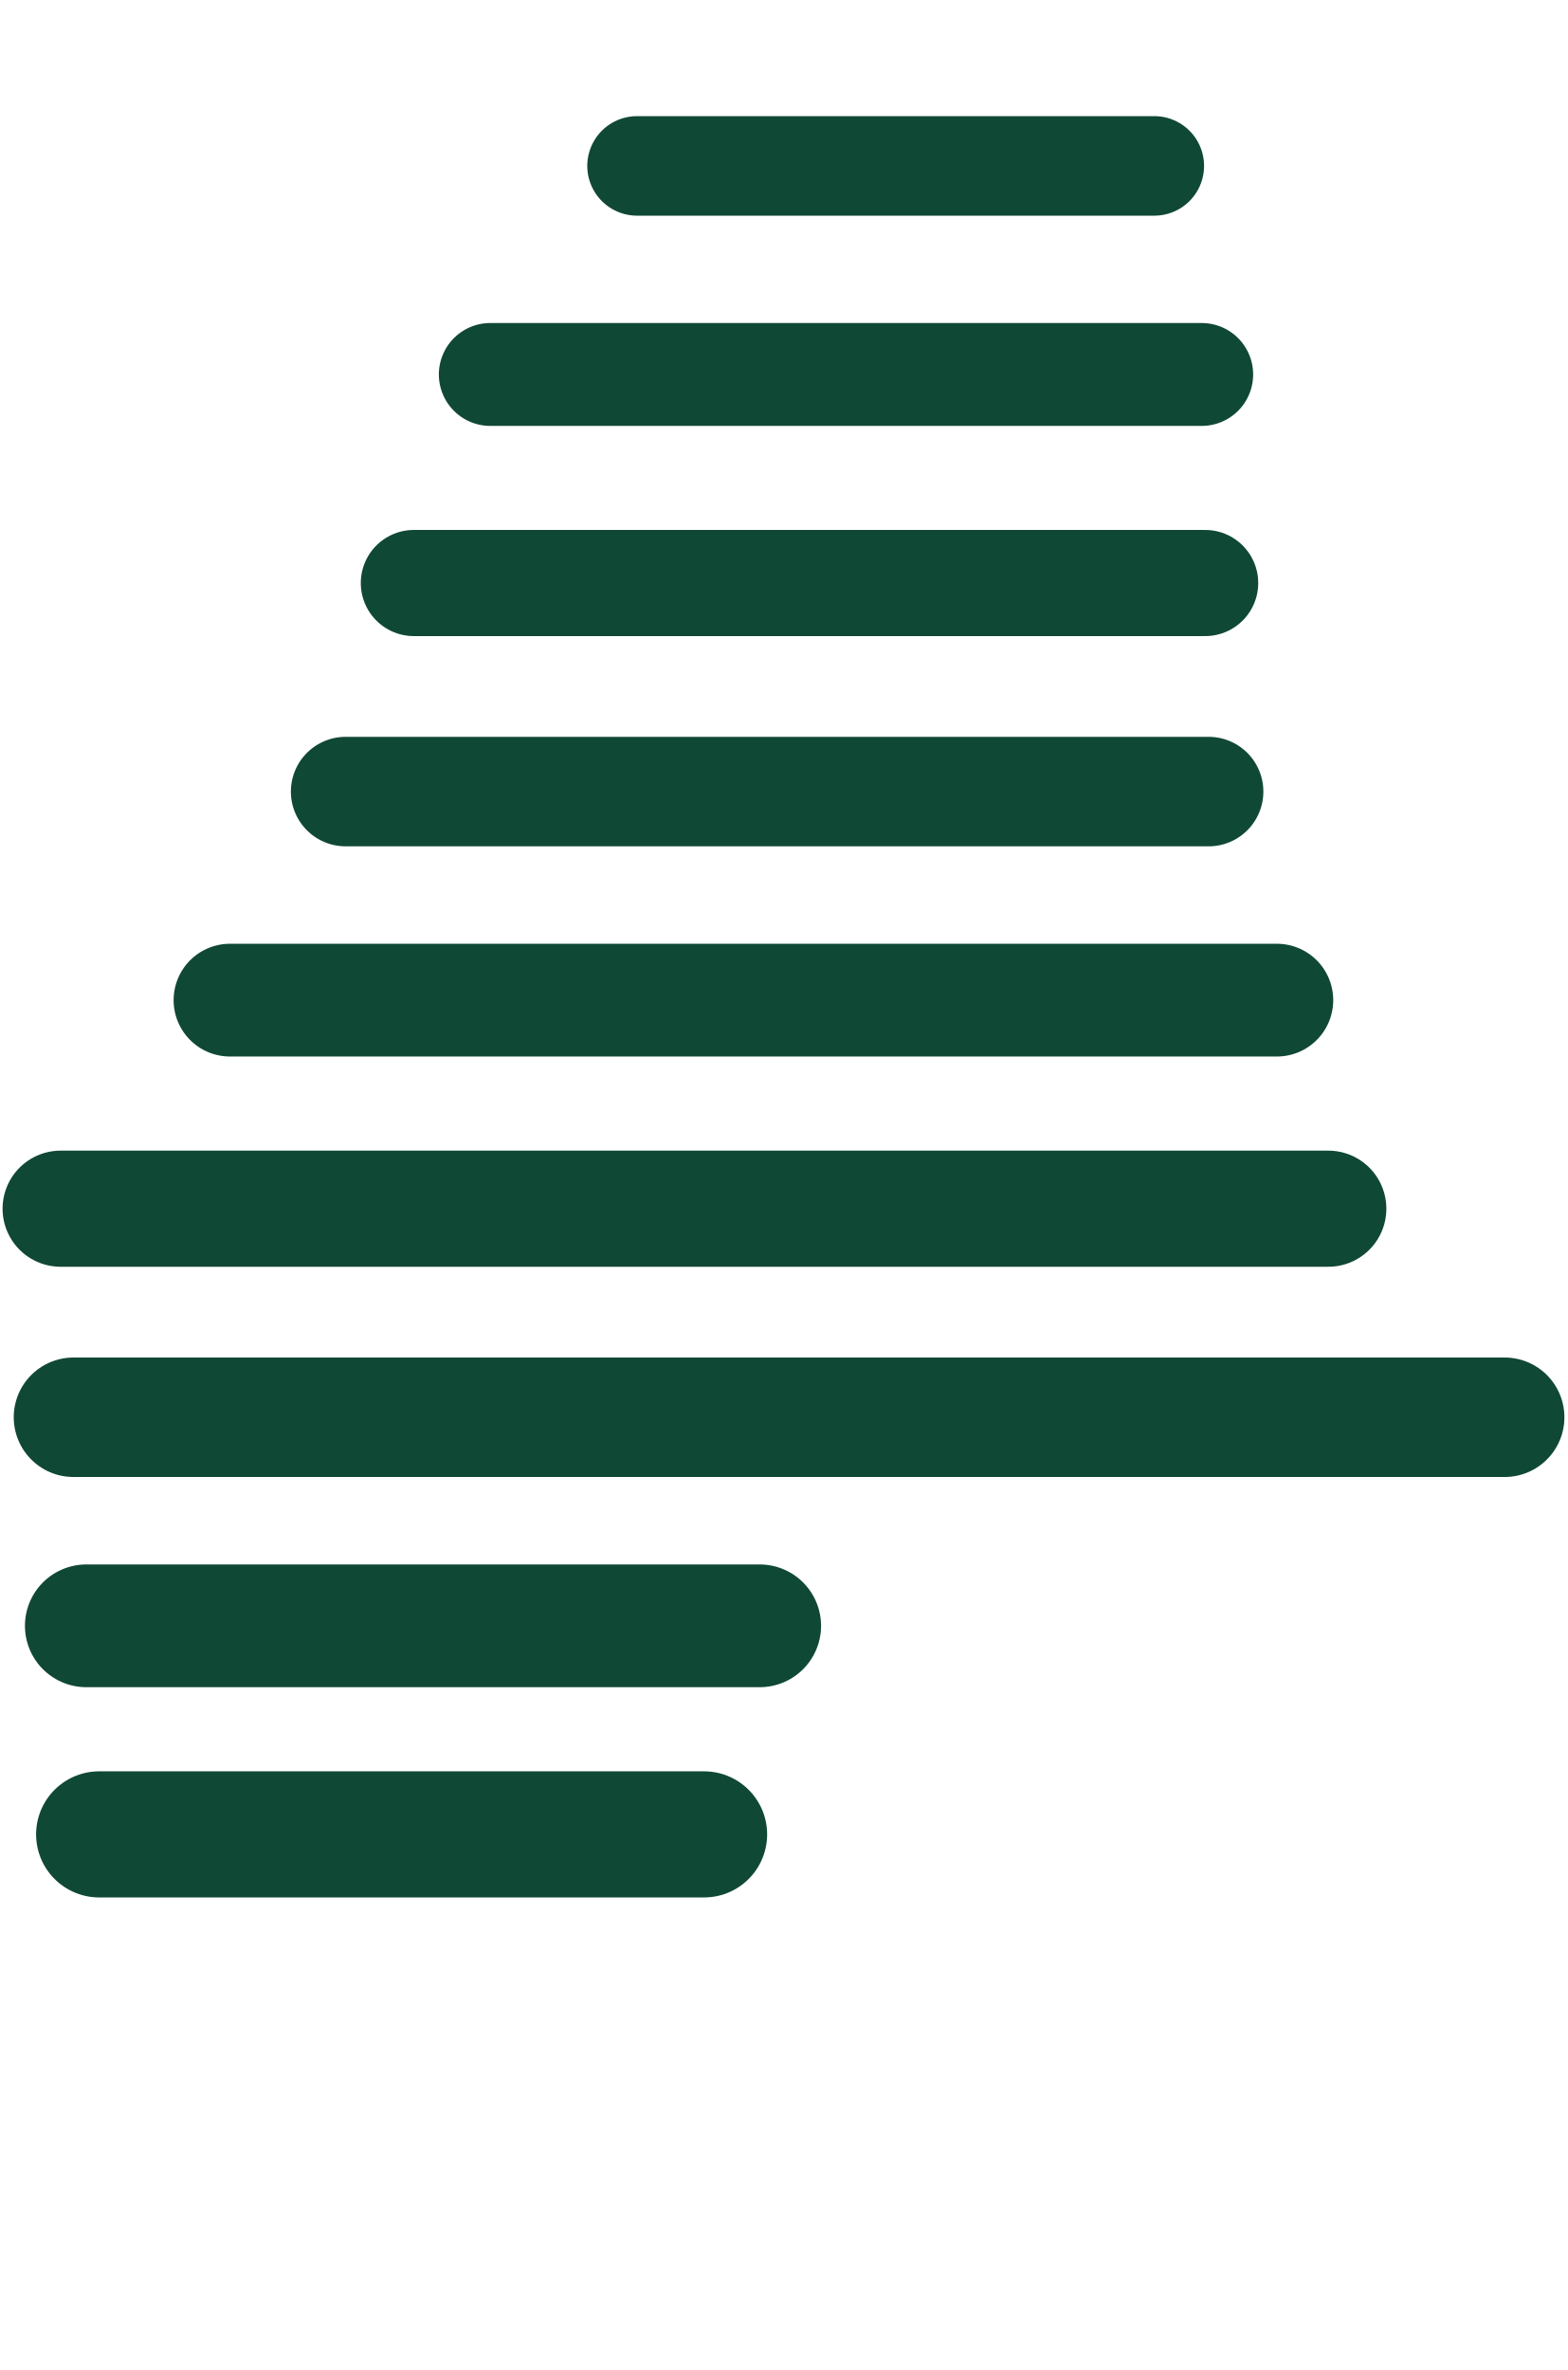
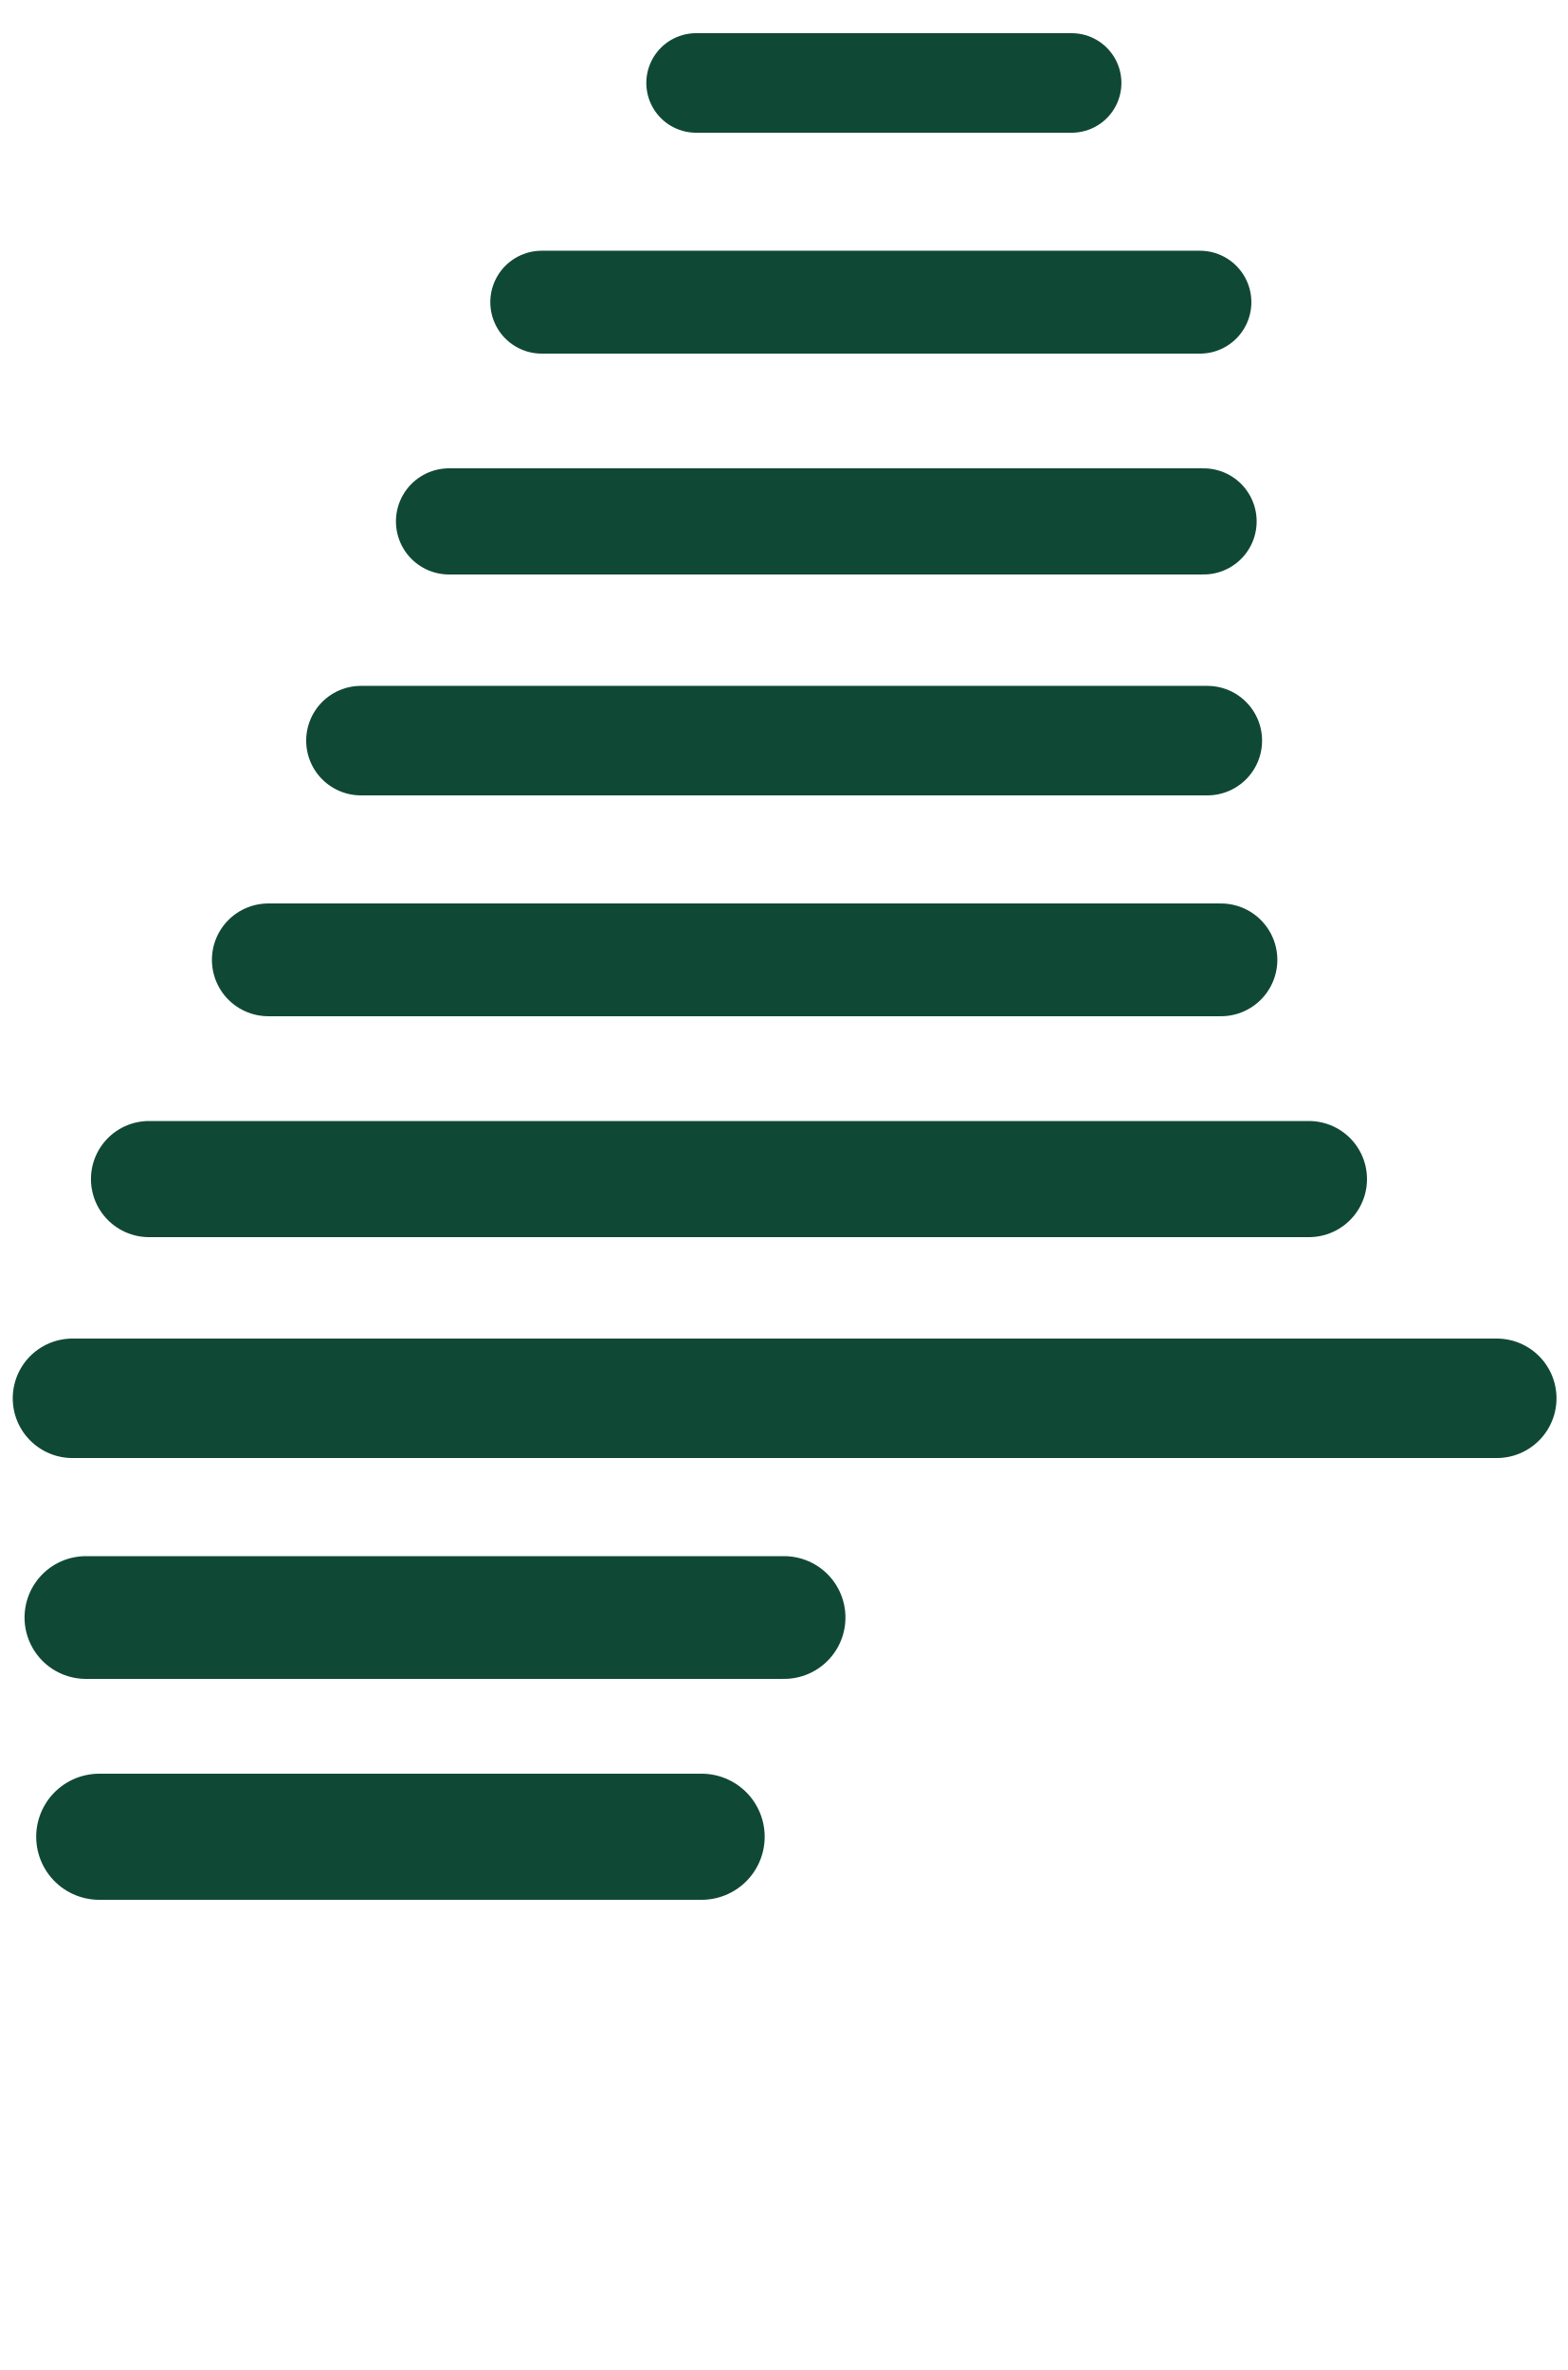
<svg xmlns="http://www.w3.org/2000/svg" viewBox="0 0 158.77 240" width="158.77" height="240" role="img" aria-label="Generation Maine">
-   <path d="M64.51 16.8 L116.89 16.8" stroke="#104836" stroke-width="10.08" stroke-linecap="round" fill="none" />
-   <path d="M49.65 37.92 L121.69 37.92" stroke="#104836" stroke-width="10.42" stroke-linecap="round" fill="none" />
-   <path d="M41.91 59.04 L122.04 59.04" stroke="#104836" stroke-width="10.75" stroke-linecap="round" fill="none" />
-   <path d="M35 80.16 L122.39 80.16" stroke="#104836" stroke-width="11.09" stroke-linecap="round" fill="none" />
-   <path d="M23.29 101.28 L129.3 101.28" stroke="#104836" stroke-width="11.42" stroke-linecap="round" fill="none" />
-   <path d="M6.14 122.4 L134.51 122.4" stroke="#104836" stroke-width="11.76" stroke-linecap="round" fill="none" />
-   <path d="M7.44 143.52 L152.37 143.52" stroke="#104836" stroke-width="12.1" stroke-linecap="round" fill="none" />
-   <path d="M8.74 164.64 L76.93 164.64" stroke="#104836" stroke-width="12.43" stroke-linecap="round" fill="none" />
-   <path d="M10.04 185.76 L71.3 185.76" stroke="#104836" stroke-width="12.77" stroke-linecap="round" fill="none" />
+   <path d="M70.49 8.4 L108.52 8.4" stroke="#104836" stroke-width="10.08" stroke-linecap="round" fill="none" />
+   <path d="M54.86 30.6 L121.51 30.6" stroke="#104836" stroke-width="10.42" stroke-linecap="round" fill="none" />
+   <path d="M45.47 52.8 L121.88 52.8" stroke="#104836" stroke-width="10.75" stroke-linecap="round" fill="none" />
+   <path d="M36.55 75 L122.26 75" stroke="#104836" stroke-width="11.09" stroke-linecap="round" fill="none" />
+   <path d="M27.17 97.2 L123.64 97.2" stroke="#104836" stroke-width="11.42" stroke-linecap="round" fill="none" />
+   <path d="M15.09 119.4 L132.55 119.4" stroke="#104836" stroke-width="11.76" stroke-linecap="round" fill="none" />
+   <path d="M7.34 141.6 L151.57 141.6" stroke="#104836" stroke-width="12.1" stroke-linecap="round" fill="none" />
+   <path d="M8.7 163.8 L79.4 163.8" stroke="#104836" stroke-width="12.43" stroke-linecap="round" fill="none" />
+   <path d="M10.05 186 L71.05 186" stroke="#104836" stroke-width="12.77" stroke-linecap="round" fill="none" />
</svg>
